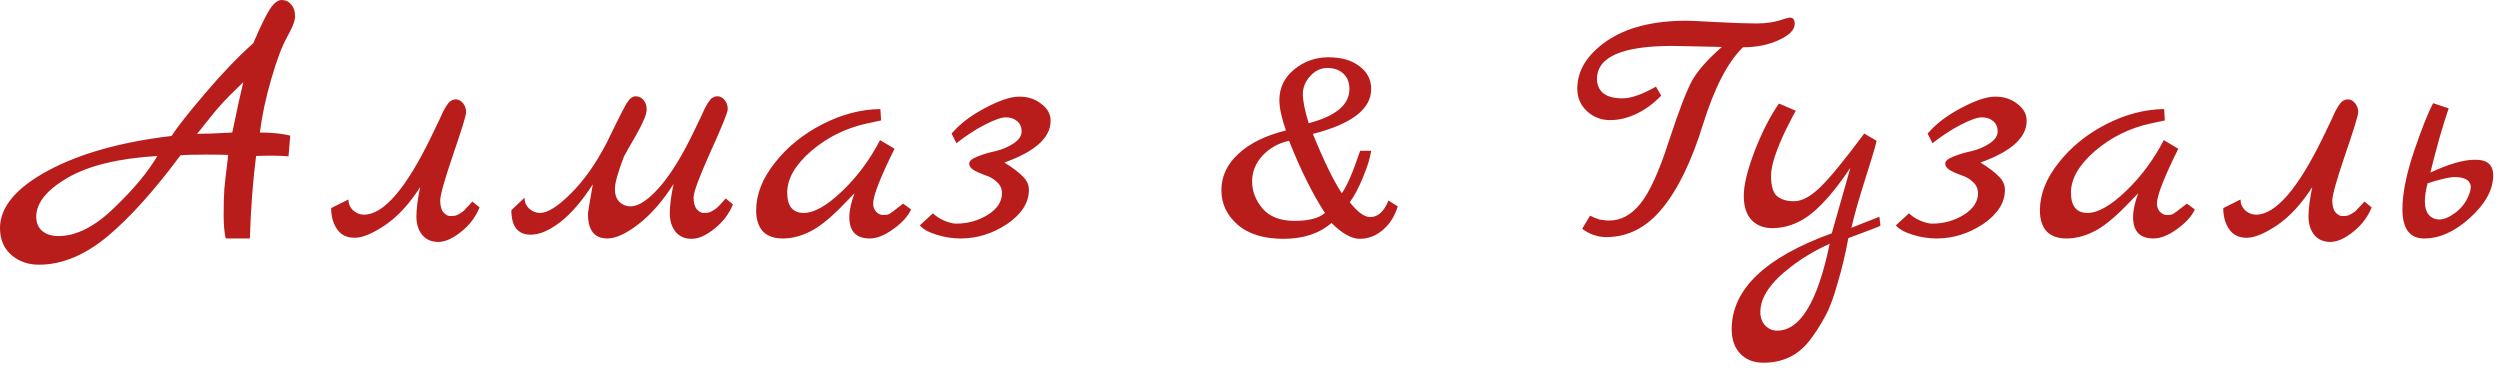
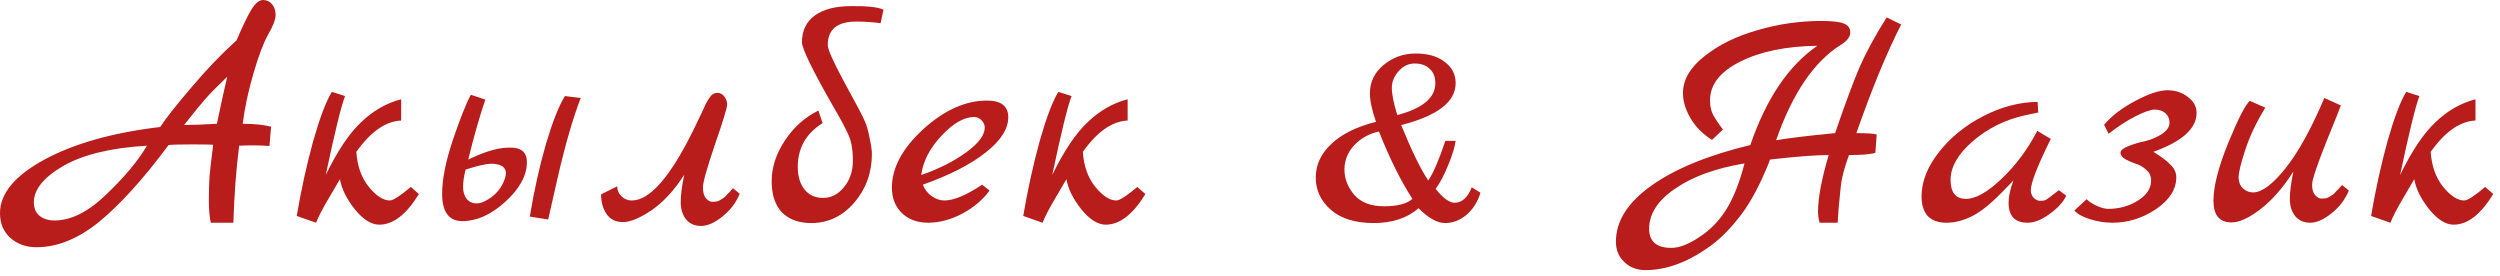
- <svg xmlns="http://www.w3.org/2000/svg" width="297" height="44" viewBox="0 0 297 44" fill="none">
-   <path d="M34.481 16.113L34.276 18.573C33.647 18.518 32.964 18.491 32.226 18.491C31.515 18.491 30.914 18.505 30.422 18.532C30.039 21.539 29.793 24.805 29.684 28.331H26.814C26.65 27.62 26.568 26.677 26.568 25.502C26.568 24.327 26.595 23.315 26.65 22.468C26.732 21.593 26.828 20.732 26.937 19.885C27.046 19.038 27.101 18.546 27.101 18.409C26.718 18.382 25.816 18.368 24.395 18.368C22.974 18.368 21.99 18.395 21.443 18.45C18.272 22.714 15.348 25.953 12.669 28.167C9.99 30.354 7.312 31.447 4.633 31.447C3.321 31.447 2.214 31.051 1.312 30.258C0.437 29.465 -1.45324e-05 28.413 -1.45324e-05 27.101C-1.45324e-05 24.614 1.886 22.345 5.658 20.295C9.457 18.245 14.364 16.865 20.377 16.154C21.088 15.061 22.413 13.38 24.354 11.111C26.295 8.815 28.208 6.82 30.094 5.125C30.914 3.212 31.556 1.886 32.021 1.148C32.513 0.383 32.991 5.28693e-05 33.456 5.28693e-05C33.921 5.28693e-05 34.303 0.178 34.604 0.533C34.905 0.888 35.055 1.353 35.055 1.927C35.055 2.474 34.741 3.294 34.112 4.387C33.511 5.453 32.882 7.12 32.226 9.389C31.57 11.63 31.119 13.749 30.873 15.744C32.294 15.744 33.497 15.867 34.481 16.113ZM13.571 24.682C15.84 22.523 17.548 20.473 18.696 18.532C14.104 18.805 10.551 19.666 8.036 21.115C5.549 22.564 4.305 24.108 4.305 25.748C4.305 26.459 4.537 27.019 5.002 27.429C5.494 27.839 6.136 28.044 6.929 28.044C9.061 28.044 11.275 26.923 13.571 24.682ZM27.593 15.744C27.784 14.815 28.03 13.653 28.331 12.259C28.659 10.838 28.85 10.004 28.905 9.758C27.593 11.015 26.677 11.945 26.158 12.546C25.639 13.12 24.723 14.241 23.411 15.908C23.876 15.881 24.436 15.867 25.092 15.867C25.775 15.84 26.336 15.812 26.773 15.785C27.21 15.758 27.484 15.744 27.593 15.744ZM39.342 24.723L41.392 23.698C41.392 24.19 41.57 24.614 41.925 24.969C42.308 25.324 42.745 25.502 43.237 25.502C45.561 25.502 48.212 22.441 51.191 16.318C51.355 15.963 51.547 15.566 51.765 15.129C51.984 14.664 52.148 14.323 52.257 14.104C52.367 13.858 52.49 13.585 52.626 13.284C52.79 12.983 52.913 12.765 52.995 12.628C53.105 12.464 53.214 12.314 53.323 12.177C53.569 11.931 53.843 11.808 54.143 11.808C54.471 11.808 54.758 11.958 55.004 12.259C55.25 12.56 55.373 12.915 55.373 13.325C55.373 13.708 54.854 15.402 53.815 18.409C52.804 21.388 52.298 23.192 52.298 23.821C52.298 24.45 52.421 24.914 52.667 25.215C52.941 25.516 53.2 25.666 53.446 25.666C53.72 25.666 53.925 25.652 54.061 25.625C54.198 25.598 54.335 25.543 54.471 25.461C54.608 25.379 54.717 25.311 54.799 25.256C54.909 25.201 55.032 25.106 55.168 24.969L55.455 24.641C55.537 24.586 55.647 24.477 55.783 24.313C55.947 24.122 56.057 23.999 56.111 23.944L56.972 24.641C56.508 25.789 55.77 26.759 54.758 27.552C53.774 28.345 52.872 28.741 52.052 28.741C51.26 28.741 50.631 28.468 50.166 27.921C49.702 27.347 49.469 26.609 49.469 25.707C49.469 24.805 49.62 23.643 49.92 22.222C48.663 24.19 47.283 25.693 45.779 26.732C44.276 27.743 43.06 28.249 42.13 28.249C41.201 28.249 40.504 27.907 40.039 27.224C39.575 26.541 39.342 25.707 39.342 24.723ZM86.212 23.575L87.073 24.272C86.609 25.42 85.871 26.39 84.859 27.183C83.875 27.976 82.973 28.372 82.153 28.372C81.361 28.372 80.732 28.099 80.267 27.552C79.803 26.978 79.57 26.24 79.57 25.338C79.57 24.436 79.721 23.274 80.021 21.853C78.737 23.876 77.356 25.461 75.88 26.609C74.404 27.757 73.161 28.331 72.149 28.331C70.619 28.331 69.853 27.361 69.853 25.42C69.853 25.229 70.045 24.053 70.427 21.894C69.143 23.889 67.844 25.393 66.532 26.404C65.248 27.388 64.086 27.88 63.047 27.88C61.517 27.88 60.751 26.91 60.751 24.969L62.309 23.493C62.309 23.985 62.487 24.409 62.842 24.764C63.225 25.119 63.662 25.297 64.154 25.297C65.056 25.297 66.273 24.532 67.803 23.001C69.361 21.47 70.783 19.461 72.067 16.974C72.341 16.427 72.655 15.785 73.01 15.047C73.393 14.282 73.666 13.735 73.83 13.407C73.994 13.079 74.186 12.724 74.404 12.341C74.76 11.74 75.129 11.439 75.511 11.439C75.894 11.439 76.208 11.589 76.454 11.89C76.7 12.191 76.823 12.546 76.823 12.956C76.823 13.339 76.7 13.79 76.454 14.309C76.236 14.828 75.867 15.539 75.347 16.441C74.828 17.316 74.418 18.04 74.117 18.614C73.407 20.473 73.051 21.744 73.051 22.427C73.051 23.11 73.229 23.63 73.584 23.985C73.967 24.34 74.404 24.518 74.896 24.518C75.826 24.518 76.933 23.807 78.217 22.386C79.529 20.937 80.882 18.792 82.276 15.949C82.44 15.594 82.632 15.197 82.85 14.76C83.069 14.295 83.233 13.954 83.342 13.735C83.452 13.489 83.575 13.216 83.711 12.915C83.875 12.614 83.998 12.396 84.08 12.259C84.19 12.095 84.299 11.945 84.408 11.808C84.654 11.562 84.928 11.439 85.228 11.439C85.556 11.439 85.843 11.589 86.089 11.89C86.335 12.191 86.458 12.546 86.458 12.956C86.458 13.339 85.775 15.033 84.408 18.04C83.069 21.019 82.399 22.823 82.399 23.452C82.399 24.081 82.522 24.545 82.768 24.846C83.042 25.147 83.301 25.297 83.547 25.297C83.821 25.297 84.026 25.283 84.162 25.256C84.299 25.229 84.436 25.174 84.572 25.092C84.709 25.01 84.818 24.942 84.9 24.887C85.01 24.832 85.133 24.737 85.269 24.6L85.556 24.313C85.638 24.231 85.748 24.108 85.884 23.944C86.048 23.753 86.158 23.63 86.212 23.575ZM107.297 24.19L108.24 24.887C107.858 25.707 107.147 26.486 106.108 27.224C105.097 27.962 104.168 28.331 103.32 28.331C101.708 28.331 100.901 27.484 100.901 25.789C100.901 24.996 101.106 24.053 101.516 22.96L99.999 24.518C98.523 26.021 97.239 27.033 96.145 27.552C95.079 28.071 94.027 28.331 92.988 28.331C91.95 28.331 91.157 28.044 90.61 27.47C90.091 26.869 89.831 26.049 89.831 25.01C89.831 23.097 90.569 21.211 92.045 19.352C93.521 17.466 95.407 15.935 97.703 14.76C99.999 13.585 102.295 12.983 104.591 12.956L104.673 14.309L102.951 14.678C100.464 15.225 98.264 16.318 96.35 17.958C94.464 19.598 93.521 21.238 93.521 22.878C93.521 24.491 94.177 25.297 95.489 25.297C96.719 25.297 98.236 24.436 100.04 22.714C101.844 20.992 103.348 18.969 104.55 16.646L106.272 17.671C104.578 21.088 103.73 23.261 103.73 24.19C103.73 24.573 103.853 24.901 104.099 25.174C104.373 25.42 104.632 25.543 104.878 25.543C105.152 25.543 105.329 25.529 105.411 25.502C105.493 25.475 105.575 25.447 105.657 25.42C105.739 25.365 105.835 25.297 105.944 25.215C106.081 25.133 106.19 25.051 106.272 24.969C106.382 24.887 106.546 24.764 106.764 24.6C106.983 24.436 107.161 24.299 107.297 24.19ZM124.815 14.35C124.815 16.345 122.984 17.999 119.321 19.311C120.305 19.912 121.029 20.459 121.494 20.951C121.986 21.416 122.232 21.949 122.232 22.55C122.232 24.081 121.371 25.434 119.649 26.609C117.927 27.757 116.082 28.331 114.114 28.331C113.157 28.331 112.201 28.181 111.244 27.88C110.287 27.579 109.631 27.21 109.276 26.773L110.834 25.338C111.162 25.666 111.599 25.953 112.146 26.199C112.72 26.445 113.198 26.568 113.581 26.568C114.948 26.568 116.191 26.226 117.312 25.543C118.46 24.832 119.034 23.971 119.034 22.96C119.034 22.413 118.829 21.962 118.419 21.607C118.009 21.224 117.558 20.965 117.066 20.828C116.601 20.664 116.164 20.473 115.754 20.254C115.344 20.008 115.139 19.735 115.139 19.434C115.139 19.133 115.453 18.86 116.082 18.614C116.738 18.341 117.462 18.122 118.255 17.958C119.048 17.767 119.758 17.466 120.387 17.056C121.043 16.619 121.371 16.14 121.371 15.621C121.371 15.102 121.193 14.692 120.838 14.391C120.483 14.09 120.032 13.94 119.485 13.94C118.966 13.94 118.146 14.227 117.025 14.801C115.904 15.375 114.77 16.113 113.622 17.015L113.048 15.867C114.032 14.719 115.358 13.708 117.025 12.833C118.72 11.931 120.073 11.48 121.084 11.48C122.123 11.48 122.997 11.767 123.708 12.341C124.446 12.888 124.815 13.557 124.815 14.35ZM164.946 23.821L166.053 24.518C165.698 25.693 165.097 26.636 164.249 27.347C163.429 28.03 162.527 28.372 161.543 28.372C160.559 28.372 159.439 27.743 158.181 26.486C156.733 27.743 154.833 28.372 152.482 28.372C150.132 28.372 148.314 27.812 147.029 26.691C145.745 25.57 145.102 24.204 145.102 22.591C145.102 20.951 145.772 19.516 147.111 18.286C148.451 17.029 150.337 16.099 152.769 15.498C152.25 14.022 151.99 12.819 151.99 11.89C151.99 10.441 152.564 9.239 153.712 8.282C154.888 7.298 156.254 6.806 157.812 6.806C159.37 6.806 160.6 7.161 161.502 7.872C162.432 8.555 162.896 9.457 162.896 10.578C162.896 12.956 160.587 14.733 155.967 15.908C157.307 19.188 158.455 21.539 159.411 22.96C160.04 22.058 160.764 20.377 161.584 17.917H162.896C162.787 18.71 162.473 19.735 161.953 20.992C161.461 22.222 160.928 23.233 160.354 24.026C161.284 25.201 162.09 25.789 162.773 25.789C163.703 25.789 164.427 25.133 164.946 23.821ZM160.313 10.578C160.313 9.813 160.081 9.211 159.616 8.774C159.152 8.309 158.509 8.077 157.689 8.077C156.897 8.077 156.213 8.405 155.639 9.061C155.065 9.69 154.778 10.4 154.778 11.193C154.778 11.986 155.011 13.134 155.475 14.637C158.701 13.79 160.313 12.437 160.313 10.578ZM148.751 21.566C148.751 22.714 149.161 23.78 149.981 24.764C150.829 25.748 152.1 26.24 153.794 26.24C155.489 26.24 156.692 25.926 157.402 25.297C155.954 23.083 154.532 20.227 153.138 16.728C151.881 17.001 150.829 17.589 149.981 18.491C149.161 19.393 148.751 20.418 148.751 21.566ZM204.562 5.576L198.699 5.453C192.713 5.453 189.72 6.765 189.72 9.389C189.72 10.072 189.966 10.633 190.458 11.07C190.977 11.48 191.742 11.685 192.754 11.685C193.765 11.685 195.091 11.22 196.731 10.291L197.346 11.357C196.498 12.259 195.542 12.97 194.476 13.489C193.41 14.008 192.344 14.268 191.278 14.268C190.212 14.268 189.296 13.913 188.531 13.202C187.765 12.491 187.383 11.603 187.383 10.537C187.383 8.378 188.544 6.492 190.868 4.879C193.218 3.266 196.389 2.46 200.38 2.46C200.708 2.46 201.883 2.515 203.906 2.624C205.928 2.733 207.527 2.788 208.703 2.788C209.878 2.788 210.958 2.61 211.942 2.255C212.324 2.146 212.557 2.091 212.639 2.091C213.021 2.091 213.213 2.337 213.213 2.829C213.213 3.54 212.584 4.182 211.327 4.756C210.097 5.33 208.675 5.617 207.063 5.617C205.259 7.366 203.673 10.428 202.307 14.801C200.967 19.147 199.355 22.468 197.469 24.764C195.61 27.033 193.396 28.167 190.827 28.167C189.815 28.167 188.859 27.839 187.957 27.183L188.9 25.625C189.228 25.789 189.597 25.939 190.007 26.076L190.581 26.158C190.717 26.185 190.922 26.199 191.196 26.199C192.562 26.199 193.779 25.543 194.845 24.231C195.938 22.919 197.072 20.445 198.248 16.81C199.45 13.147 200.38 10.728 201.036 9.553C201.719 8.35 202.894 7.025 204.562 5.576ZM223.273 25.748L223.396 26.814C223.287 26.896 222.016 27.388 219.583 28.29C219.255 30.094 218.832 31.871 218.312 33.62C217.82 35.397 217.315 36.736 216.795 37.638C216.303 38.567 215.716 39.483 215.032 40.385C213.666 42.189 211.821 43.091 209.497 43.091C208.349 43.091 207.434 42.736 206.75 42.025C206.067 41.314 205.725 40.344 205.725 39.114C205.725 34.385 209.689 30.586 217.615 27.716L219.829 19.926C217.479 23.452 215.36 25.625 213.474 26.445C212.545 26.882 211.561 27.101 210.522 27.101C209.511 27.101 208.691 26.773 208.062 26.117C207.461 25.461 207.16 24.504 207.16 23.247C207.16 21.99 207.584 20.24 208.431 17.999C209.306 15.73 210.276 13.831 211.342 12.3L213.351 13.161C213.269 13.243 212.887 13.967 212.203 15.334C211.001 17.821 210.399 19.666 210.399 20.869C210.399 22.072 210.632 22.878 211.096 23.288C211.561 23.698 212.244 23.903 213.146 23.903C214.048 23.903 215.06 23.37 216.18 22.304C217.328 21.211 219.091 19.065 221.469 15.867L222.945 16.728C222.727 17.63 222.235 19.27 221.469 21.648C220.731 23.999 220.226 25.803 219.952 27.06L223.273 25.748ZM217.369 28.946C215.647 29.739 214.13 30.641 212.818 31.652C210.358 33.511 209.128 35.315 209.128 37.064C209.128 37.72 209.32 38.253 209.702 38.663C210.085 39.073 210.563 39.278 211.137 39.278C213.871 39.278 215.948 35.834 217.369 28.946ZM240.768 14.35C240.768 16.345 238.937 17.999 235.274 19.311C236.258 19.912 236.982 20.459 237.447 20.951C237.939 21.416 238.185 21.949 238.185 22.55C238.185 24.081 237.324 25.434 235.602 26.609C233.88 27.757 232.035 28.331 230.067 28.331C229.11 28.331 228.154 28.181 227.197 27.88C226.24 27.579 225.584 27.21 225.229 26.773L226.787 25.338C227.115 25.666 227.552 25.953 228.099 26.199C228.673 26.445 229.151 26.568 229.534 26.568C230.901 26.568 232.144 26.226 233.265 25.543C234.413 24.832 234.987 23.971 234.987 22.96C234.987 22.413 234.782 21.962 234.372 21.607C233.962 21.224 233.511 20.965 233.019 20.828C232.554 20.664 232.117 20.473 231.707 20.254C231.297 20.008 231.092 19.735 231.092 19.434C231.092 19.133 231.406 18.86 232.035 18.614C232.691 18.341 233.415 18.122 234.208 17.958C235.001 17.767 235.711 17.466 236.34 17.056C236.996 16.619 237.324 16.14 237.324 15.621C237.324 15.102 237.146 14.692 236.791 14.391C236.436 14.09 235.985 13.94 235.438 13.94C234.919 13.94 234.099 14.227 232.978 14.801C231.857 15.375 230.723 16.113 229.575 17.015L229.001 15.867C229.985 14.719 231.311 13.708 232.978 12.833C234.673 11.931 236.026 11.48 237.037 11.48C238.076 11.48 238.95 11.767 239.661 12.341C240.399 12.888 240.768 13.557 240.768 14.35ZM259.806 24.19L260.749 24.887C260.366 25.707 259.656 26.486 258.617 27.224C257.606 27.962 256.676 28.331 255.829 28.331C254.216 28.331 253.41 27.484 253.41 25.789C253.41 24.996 253.615 24.053 254.025 22.96L252.508 24.518C251.032 26.021 249.747 27.033 248.654 27.552C247.588 28.071 246.536 28.331 245.497 28.331C244.458 28.331 243.666 28.044 243.119 27.47C242.6 26.869 242.34 26.049 242.34 25.01C242.34 23.097 243.078 21.211 244.554 19.352C246.03 17.466 247.916 15.935 250.212 14.76C252.508 13.585 254.804 12.983 257.1 12.956L257.182 14.309L255.46 14.678C252.973 15.225 250.772 16.318 248.859 17.958C246.973 19.598 246.03 21.238 246.03 22.878C246.03 24.491 246.686 25.297 247.998 25.297C249.228 25.297 250.745 24.436 252.549 22.714C254.353 20.992 255.856 18.969 257.059 16.646L258.781 17.671C257.086 21.088 256.239 23.261 256.239 24.19C256.239 24.573 256.362 24.901 256.608 25.174C256.881 25.42 257.141 25.543 257.387 25.543C257.66 25.543 257.838 25.529 257.92 25.502C258.002 25.475 258.084 25.447 258.166 25.42C258.248 25.365 258.344 25.297 258.453 25.215C258.59 25.133 258.699 25.051 258.781 24.969C258.89 24.887 259.054 24.764 259.273 24.6C259.492 24.436 259.669 24.299 259.806 24.19ZM264.122 24.723L266.172 23.698C266.172 24.19 266.349 24.614 266.705 24.969C267.087 25.324 267.525 25.502 268.017 25.502C270.34 25.502 272.991 22.441 275.971 16.318C276.135 15.963 276.326 15.566 276.545 15.129C276.763 14.664 276.927 14.323 277.037 14.104C277.146 13.858 277.269 13.585 277.406 13.284C277.57 12.983 277.693 12.765 277.775 12.628C277.884 12.464 277.993 12.314 278.103 12.177C278.349 11.931 278.622 11.808 278.923 11.808C279.251 11.808 279.538 11.958 279.784 12.259C280.03 12.56 280.153 12.915 280.153 13.325C280.153 13.708 279.633 15.402 278.595 18.409C277.583 21.388 277.078 23.192 277.078 23.821C277.078 24.45 277.201 24.914 277.447 25.215C277.72 25.516 277.98 25.666 278.226 25.666C278.499 25.666 278.704 25.652 278.841 25.625C278.977 25.598 279.114 25.543 279.251 25.461C279.387 25.379 279.497 25.311 279.579 25.256C279.688 25.201 279.811 25.106 279.948 24.969L280.235 24.641C280.317 24.586 280.426 24.477 280.563 24.313C280.727 24.122 280.836 23.999 280.891 23.944L281.752 24.641C281.287 25.789 280.549 26.759 279.538 27.552C278.554 28.345 277.652 28.741 276.832 28.741C276.039 28.741 275.41 28.468 274.946 27.921C274.481 27.347 274.249 26.609 274.249 25.707C274.249 24.805 274.399 23.643 274.7 22.222C273.442 24.19 272.062 25.693 270.559 26.732C269.055 27.743 267.839 28.249 266.91 28.249C265.98 28.249 265.283 27.907 264.819 27.224C264.354 26.541 264.122 25.707 264.122 24.723ZM293.936 18.983C295.439 18.928 296.191 19.543 296.191 20.828C296.191 22.523 295.275 24.204 293.444 25.871C291.64 27.511 289.822 28.331 287.991 28.331C286.269 28.331 285.408 27.169 285.408 24.846C285.408 23.015 285.859 20.746 286.761 18.04C287.69 15.307 288.455 13.38 289.057 12.259L290.902 12.874C290.191 14.951 289.467 17.493 288.729 20.5C290.915 19.489 292.651 18.983 293.936 18.983ZM293.28 23.206C293.444 22.851 293.526 22.495 293.526 22.14C293.444 21.402 292.801 21.033 291.599 21.033C291.025 21.033 289.959 21.279 288.401 21.771C288.182 22.591 288.073 23.329 288.073 23.985C288.073 24.614 288.223 25.119 288.524 25.502C288.852 25.885 289.275 26.076 289.795 26.076C290.341 26.076 290.984 25.803 291.722 25.256C292.46 24.682 292.979 23.999 293.28 23.206Z" fill="#B81D1B" />
+ <svg xmlns="http://www.w3.org/2000/svg" width="318" height="35" viewBox="0 0 318 35" fill="none">
+   <path d="M34.481 16.113L34.276 18.573C33.647 18.518 32.964 18.491 32.226 18.491C31.515 18.491 30.914 18.505 30.422 18.532C30.039 21.539 29.793 24.805 29.684 28.331H26.814C26.65 27.62 26.568 26.677 26.568 25.502C26.568 24.327 26.595 23.315 26.65 22.468C26.732 21.593 26.828 20.732 26.937 19.885C27.046 19.038 27.101 18.546 27.101 18.409C26.718 18.382 25.816 18.368 24.395 18.368C22.974 18.368 21.99 18.395 21.443 18.45C18.272 22.714 15.348 25.953 12.669 28.167C9.99 30.354 7.312 31.447 4.633 31.447C3.321 31.447 2.214 31.051 1.312 30.258C0.437 29.465 7.26432e-07 28.413 7.26432e-07 27.101C7.26432e-07 24.614 1.886 22.345 5.658 20.295C9.457 18.245 14.364 16.865 20.377 16.154C21.088 15.061 22.413 13.38 24.354 11.111C26.295 8.815 28.208 6.82 30.094 5.125C30.914 3.212 31.556 1.886 32.021 1.148C32.513 0.383 32.991 -8.16584e-06 33.456 -8.16584e-06C33.921 -8.16584e-06 34.303 0.178 34.604 0.533C34.905 0.888 35.055 1.353 35.055 1.927C35.055 2.474 34.741 3.294 34.112 4.387C33.511 5.453 32.882 7.12 32.226 9.389C31.57 11.63 31.119 13.749 30.873 15.744C32.294 15.744 33.497 15.867 34.481 16.113ZM13.571 24.682C15.84 22.523 17.548 20.473 18.696 18.532C14.104 18.805 10.551 19.666 8.036 21.115C5.549 22.564 4.305 24.108 4.305 25.748C4.305 26.459 4.537 27.019 5.002 27.429C5.494 27.839 6.136 28.044 6.929 28.044C9.061 28.044 11.275 26.923 13.571 24.682ZM27.593 15.744C27.784 14.815 28.03 13.653 28.331 12.259C28.659 10.838 28.85 10.004 28.905 9.758C27.593 11.015 26.677 11.945 26.158 12.546C25.639 13.12 24.723 14.241 23.411 15.908C23.876 15.881 24.436 15.867 25.092 15.867C25.775 15.84 26.336 15.812 26.773 15.785C27.21 15.758 27.484 15.744 27.593 15.744ZM52.257 23.78L53.282 24.682C51.697 27.279 50.016 28.577 48.239 28.577C47.228 28.577 46.189 27.921 45.123 26.609C44.085 25.297 43.456 24.026 43.237 22.796C43.073 23.097 42.609 23.889 41.843 25.174C41.078 26.459 40.531 27.511 40.203 28.331L37.743 27.47C38.317 24.108 39.014 20.937 39.834 17.958C40.682 14.979 41.474 12.888 42.212 11.685L43.893 12.218C43.401 13.475 42.581 16.824 41.433 22.263C42.937 19.174 44.454 16.919 45.984 15.498C47.515 14.049 49.196 13.093 51.027 12.628V15.334C49.059 15.416 47.16 16.742 45.328 19.311C45.438 21.088 45.957 22.564 46.886 23.739C47.843 24.914 48.745 25.502 49.592 25.502C50.002 25.502 50.891 24.928 52.257 23.78ZM64.766 18.778C66.27 18.723 67.022 19.338 67.022 20.623C67.022 22.318 66.106 23.999 64.275 25.666C62.471 27.306 60.653 28.126 58.822 28.126C57.099 28.126 56.239 26.964 56.239 24.641C56.239 22.81 56.69 20.541 57.592 17.835C58.521 15.102 59.286 13.175 59.888 12.054L61.733 12.669C61.022 14.746 60.297 17.288 59.559 20.295L60.093 20.049C61.924 19.202 63.482 18.778 64.766 18.778ZM64.111 23.001C64.275 22.618 64.356 22.263 64.356 21.935C64.275 21.197 63.632 20.828 62.429 20.828C61.855 20.828 60.789 21.074 59.231 21.566C59.013 22.386 58.904 23.124 58.904 23.78C58.904 24.409 59.054 24.914 59.355 25.297C59.682 25.68 60.106 25.871 60.626 25.871C61.172 25.871 61.815 25.598 62.553 25.051C63.291 24.477 63.81 23.794 64.111 23.001ZM70.957 22.509L69.728 27.921L67.391 27.552C67.937 24.245 68.621 21.17 69.441 18.327C70.288 15.484 71.094 13.448 71.859 12.218L73.868 12.464C72.885 15.006 71.914 18.354 70.957 22.509ZM76.459 24.723L78.509 23.698C78.509 24.19 78.686 24.614 79.042 24.969C79.424 25.324 79.862 25.502 80.354 25.502C82.677 25.502 85.328 22.441 88.308 16.318C88.472 15.963 88.663 15.566 88.882 15.129C89.1 14.664 89.264 14.323 89.374 14.104C89.483 13.858 89.606 13.585 89.743 13.284C89.907 12.983 90.03 12.765 90.112 12.628C90.221 12.464 90.33 12.314 90.44 12.177C90.686 11.931 90.959 11.808 91.26 11.808C91.588 11.808 91.875 11.958 92.121 12.259C92.367 12.56 92.49 12.915 92.49 13.325C92.49 13.708 91.97 15.402 90.932 18.409C89.92 21.388 89.415 23.192 89.415 23.821C89.415 24.45 89.538 24.914 89.784 25.215C90.057 25.516 90.317 25.666 90.563 25.666C90.836 25.666 91.041 25.652 91.178 25.625C91.314 25.598 91.451 25.543 91.588 25.461C91.724 25.379 91.834 25.311 91.916 25.256C92.025 25.201 92.148 25.106 92.285 24.969L92.572 24.641C92.654 24.586 92.763 24.477 92.9 24.313C93.064 24.122 93.173 23.999 93.228 23.944L94.089 24.641C93.624 25.789 92.886 26.759 91.875 27.552C90.891 28.345 89.989 28.741 89.169 28.741C88.376 28.741 87.747 28.468 87.283 27.921C86.818 27.347 86.586 26.609 86.586 25.707C86.586 24.805 86.736 23.643 87.037 22.222C85.779 24.19 84.399 25.693 82.896 26.732C81.392 27.743 80.176 28.249 79.247 28.249C78.317 28.249 77.62 27.907 77.156 27.224C76.691 26.541 76.459 25.707 76.459 24.723ZM102.009 5.371C102.009 3.895 102.555 2.761 103.649 1.968C104.742 1.175 106.286 0.779 108.282 0.779C110.304 0.752 111.671 0.902 112.382 1.23L112.013 2.952C111.056 2.815 110.017 2.747 108.897 2.747C106.491 2.747 105.289 3.745 105.289 5.74C105.289 6.287 106.013 7.899 107.462 10.578C108.938 13.257 109.785 14.869 110.004 15.416C110.25 15.963 110.455 16.687 110.619 17.589C110.81 18.464 110.906 19.12 110.906 19.557C110.906 21.962 110.154 24.04 108.651 25.789C107.147 27.511 105.33 28.372 103.198 28.372C101.612 28.372 100.369 27.921 99.467 27.019C98.592 26.09 98.155 24.764 98.155 23.042C98.155 21.293 98.715 19.571 99.836 17.876C100.956 16.181 102.378 14.91 104.1 14.063L104.633 15.662C102.528 16.974 101.476 18.833 101.476 21.238C101.476 22.413 101.763 23.37 102.337 24.108C102.911 24.819 103.703 25.174 104.715 25.174C105.726 25.174 106.601 24.723 107.339 23.821C108.104 22.919 108.487 21.785 108.487 20.418C108.487 19.051 108.295 17.958 107.913 17.138C107.557 16.318 106.874 15.047 105.863 13.325C103.293 8.815 102.009 6.164 102.009 5.371ZM124.931 23.493L125.874 24.231C125.027 25.406 123.865 26.39 122.389 27.183C120.913 27.948 119.478 28.331 118.084 28.331C116.69 28.331 115.57 27.921 114.722 27.101C113.875 26.281 113.451 25.201 113.451 23.862C113.451 21.347 114.777 18.874 117.428 16.441C120.107 14.008 122.813 12.792 125.546 12.792C127.35 12.792 128.252 13.503 128.252 14.924C128.252 16.4 127.296 17.89 125.382 19.393C123.496 20.896 120.831 22.263 117.387 23.493C117.633 24.122 118.016 24.614 118.535 24.969C119.055 25.324 119.588 25.502 120.134 25.502C121.31 25.502 122.909 24.832 124.931 23.493ZM117.182 22.263C119.396 21.498 121.296 20.541 122.881 19.393C124.467 18.245 125.259 17.193 125.259 16.236C125.259 15.881 125.123 15.566 124.849 15.293C124.576 15.02 124.262 14.883 123.906 14.883C122.622 14.883 121.228 15.689 119.724 17.302C118.248 18.887 117.401 20.541 117.182 22.263ZM144.668 23.78L145.693 24.682C144.107 27.279 142.426 28.577 140.65 28.577C139.638 28.577 138.6 27.921 137.534 26.609C136.495 25.297 135.866 24.026 135.648 22.796C135.484 23.097 135.019 23.889 134.254 25.174C133.488 26.459 132.942 27.511 132.614 28.331L130.154 27.47C130.728 24.108 131.425 20.937 132.245 17.958C133.092 14.979 133.885 12.888 134.623 11.685L136.304 12.218C135.812 13.475 134.992 16.824 133.844 22.263C135.347 19.174 136.864 16.919 138.395 15.498C139.925 14.049 141.606 13.093 143.438 12.628V15.334C141.47 15.416 139.57 16.742 137.739 19.311C137.848 21.088 138.367 22.564 139.297 23.739C140.253 24.914 141.155 25.502 142.003 25.502C142.413 25.502 143.301 24.928 144.668 23.78ZM187.208 23.821L188.315 24.518C187.96 25.693 187.358 26.636 186.511 27.347C185.691 28.03 184.789 28.372 183.805 28.372C182.821 28.372 181.7 27.743 180.443 26.486C178.994 27.743 177.095 28.372 174.744 28.372C172.393 28.372 170.576 27.812 169.291 26.691C168.006 25.57 167.364 24.204 167.364 22.591C167.364 20.951 168.034 19.516 169.373 18.286C170.712 17.029 172.598 16.099 175.031 15.498C174.512 14.022 174.252 12.819 174.252 11.89C174.252 10.441 174.826 9.239 175.974 8.282C177.149 7.298 178.516 6.806 180.074 6.806C181.632 6.806 182.862 7.161 183.764 7.872C184.693 8.555 185.158 9.457 185.158 10.578C185.158 12.956 182.848 14.733 178.229 15.908C179.568 19.188 180.716 21.539 181.673 22.96C182.302 22.058 183.026 20.377 183.846 17.917H185.158C185.049 18.71 184.734 19.735 184.215 20.992C183.723 22.222 183.19 23.233 182.616 24.026C183.545 25.201 184.352 25.789 185.035 25.789C185.964 25.789 186.689 25.133 187.208 23.821ZM182.575 10.578C182.575 9.813 182.343 9.211 181.878 8.774C181.413 8.309 180.771 8.077 179.951 8.077C179.158 8.077 178.475 8.405 177.901 9.061C177.327 9.69 177.04 10.4 177.04 11.193C177.04 11.986 177.272 13.134 177.737 14.637C180.962 13.79 182.575 12.437 182.575 10.578ZM171.013 21.566C171.013 22.714 171.423 23.78 172.243 24.764C173.09 25.748 174.361 26.24 176.056 26.24C177.751 26.24 178.953 25.926 179.664 25.297C178.215 23.083 176.794 20.227 175.4 16.728C174.143 17.001 173.09 17.589 172.243 18.491C171.423 19.393 171.013 20.418 171.013 21.566ZM239.985 2.214L241.83 3.116C239.998 6.697 238.099 11.302 236.131 16.933C237.388 16.933 238.249 16.988 238.714 17.097L238.55 19.434C237.976 19.625 236.855 19.721 235.188 19.721C234.614 21.306 234.272 22.591 234.163 23.575C234.053 24.559 233.958 25.516 233.876 26.445C233.821 27.374 233.78 28.003 233.753 28.331H231.457C231.32 27.866 231.252 27.388 231.252 26.896C231.252 25.201 231.703 22.81 232.605 19.721C230.965 19.721 228.477 19.912 225.143 20.295C225.006 20.732 224.664 21.552 224.118 22.755C223.571 23.93 223.024 24.955 222.478 25.83C221.958 26.705 221.248 27.661 220.346 28.7C219.444 29.739 218.501 30.613 217.517 31.324C214.701 33.347 211.968 34.358 209.317 34.358C208.223 34.358 207.321 34.016 206.611 33.333C205.9 32.65 205.545 31.789 205.545 30.75C205.545 28.126 207.048 25.748 210.055 23.616C213.089 21.457 217.284 19.735 222.642 18.45C224.664 12.546 227.507 8.337 231.17 5.822C227.206 5.877 223.94 6.546 221.371 7.831C218.801 9.116 217.517 10.756 217.517 12.751C217.517 13.38 217.612 13.926 217.804 14.391C217.995 14.828 218.446 15.525 219.157 16.482L217.763 17.794C216.56 17.029 215.644 16.099 215.016 15.006C214.387 13.913 214.073 12.86 214.073 11.849C214.073 10.154 214.975 8.596 216.779 7.175C218.583 5.726 220.824 4.619 223.503 3.854C226.181 3.061 228.901 2.665 231.662 2.665C233.056 2.665 234.012 2.774 234.532 2.993C235.078 3.184 235.352 3.567 235.352 4.141C235.352 4.688 234.955 5.207 234.163 5.699C230.746 7.831 227.999 11.876 225.922 17.835C227.534 17.562 230.035 17.261 233.425 16.933C234.737 13.106 235.789 10.277 236.582 8.446C237.402 6.587 238.536 4.51 239.985 2.214ZM212.597 31.529C213.608 31.529 214.783 31.078 216.123 30.176C217.489 29.301 218.624 28.153 219.526 26.732C220.455 25.283 221.248 23.302 221.904 20.787C218.268 21.388 215.33 22.454 213.089 23.985C210.875 25.488 209.768 27.197 209.768 29.11C209.768 29.875 209.986 30.463 210.424 30.873C210.888 31.31 211.613 31.529 212.597 31.529ZM261.888 24.19L262.831 24.887C262.448 25.707 261.738 26.486 260.699 27.224C259.688 27.962 258.758 28.331 257.911 28.331C256.298 28.331 255.492 27.484 255.492 25.789C255.492 24.996 255.697 24.053 256.107 22.96L254.59 24.518C253.114 26.021 251.829 27.033 250.736 27.552C249.67 28.071 248.618 28.331 247.579 28.331C246.54 28.331 245.748 28.044 245.201 27.47C244.682 26.869 244.422 26.049 244.422 25.01C244.422 23.097 245.16 21.211 246.636 19.352C248.112 17.466 249.998 15.935 252.294 14.76C254.59 13.585 256.886 12.983 259.182 12.956L259.264 14.309L257.542 14.678C255.055 15.225 252.854 16.318 250.941 17.958C249.055 19.598 248.112 21.238 248.112 22.878C248.112 24.491 248.768 25.297 250.08 25.297C251.31 25.297 252.827 24.436 254.631 22.714C256.435 20.992 257.938 18.969 259.141 16.646L260.863 17.671C259.168 21.088 258.321 23.261 258.321 24.19C258.321 24.573 258.444 24.901 258.69 25.174C258.963 25.42 259.223 25.543 259.469 25.543C259.742 25.543 259.92 25.529 260.002 25.502C260.084 25.475 260.166 25.447 260.248 25.42C260.33 25.365 260.426 25.297 260.535 25.215C260.672 25.133 260.781 25.051 260.863 24.969C260.972 24.887 261.136 24.764 261.355 24.6C261.574 24.436 261.751 24.299 261.888 24.19ZM279.406 14.35C279.406 16.345 277.574 17.999 273.912 19.311C274.896 19.912 275.62 20.459 276.085 20.951C276.577 21.416 276.823 21.949 276.823 22.55C276.823 24.081 275.962 25.434 274.24 26.609C272.518 27.757 270.673 28.331 268.705 28.331C267.748 28.331 266.791 28.181 265.835 27.88C264.878 27.579 264.222 27.21 263.867 26.773L265.425 25.338C265.753 25.666 266.19 25.953 266.737 26.199C267.311 26.445 267.789 26.568 268.172 26.568C269.538 26.568 270.782 26.226 271.903 25.543C273.051 24.832 273.625 23.971 273.625 22.96C273.625 22.413 273.42 21.962 273.01 21.607C272.6 21.224 272.149 20.965 271.657 20.828C271.192 20.664 270.755 20.473 270.345 20.254C269.935 20.008 269.73 19.735 269.73 19.434C269.73 19.133 270.044 18.86 270.673 18.614C271.329 18.341 272.053 18.122 272.846 17.958C273.638 17.767 274.349 17.466 274.978 17.056C275.634 16.619 275.962 16.14 275.962 15.621C275.962 15.102 275.784 14.692 275.429 14.391C275.073 14.09 274.622 13.94 274.076 13.94C273.556 13.94 272.736 14.227 271.616 14.801C270.495 15.375 269.361 16.113 268.213 17.015L267.639 15.867C268.623 14.719 269.948 13.708 271.616 12.833C273.31 11.931 274.663 11.48 275.675 11.48C276.713 11.48 277.588 11.767 278.299 12.341C279.037 12.888 279.406 13.557 279.406 14.35ZM297.911 23.534L298.772 24.231C298.307 25.379 297.569 26.349 296.558 27.142C295.574 27.935 294.672 28.331 293.852 28.331C293.059 28.331 292.43 28.058 291.966 27.511C291.501 26.937 291.269 26.199 291.269 25.297C291.269 24.395 291.419 23.233 291.72 21.812C290.435 23.835 289.055 25.42 287.579 26.568C286.103 27.716 284.859 28.29 283.848 28.29C282.317 28.29 281.552 27.374 281.552 25.543C281.552 23.712 282.18 21.252 283.438 18.163C284.722 15.047 285.638 13.27 286.185 12.833L288.153 13.694C287.032 15.498 286.185 17.275 285.611 19.024C285.037 20.773 284.75 21.949 284.75 22.55C284.75 23.124 284.927 23.589 285.283 23.944C285.665 24.299 286.103 24.477 286.595 24.477C287.688 24.477 289.041 23.479 290.654 21.484C292.294 19.461 293.961 16.455 295.656 12.464L297.747 13.407C297.692 13.626 297.063 15.211 295.861 18.163C294.685 21.115 294.098 22.892 294.098 23.493C294.098 24.067 294.221 24.504 294.467 24.805C294.74 25.106 295 25.256 295.246 25.256C295.519 25.256 295.724 25.242 295.861 25.215C295.997 25.188 296.134 25.133 296.271 25.051C296.407 24.969 296.517 24.901 296.599 24.846C296.708 24.791 296.831 24.696 296.968 24.559L297.255 24.231C297.337 24.176 297.446 24.067 297.583 23.903C297.747 23.712 297.856 23.589 297.911 23.534ZM316.115 23.78L317.14 24.682C315.554 27.279 313.873 28.577 312.097 28.577C311.085 28.577 310.047 27.921 308.981 26.609C307.942 25.297 307.313 24.026 307.095 22.796C306.931 23.097 306.466 23.889 305.701 25.174C304.935 26.459 304.389 27.511 304.061 28.331L301.601 27.47C302.175 24.108 302.872 20.937 303.692 17.958C304.539 14.979 305.332 12.888 306.07 11.685L307.751 12.218C307.259 13.475 306.439 16.824 305.291 22.263C306.794 19.174 308.311 16.919 309.842 15.498C311.372 14.049 313.053 13.093 314.885 12.628V15.334C312.917 15.416 311.017 16.742 309.186 19.311C309.295 21.088 309.814 22.564 310.744 23.739C311.7 24.914 312.602 25.502 313.45 25.502C313.86 25.502 314.748 24.928 316.115 23.78Z" fill="#B81D1B" />
</svg>
